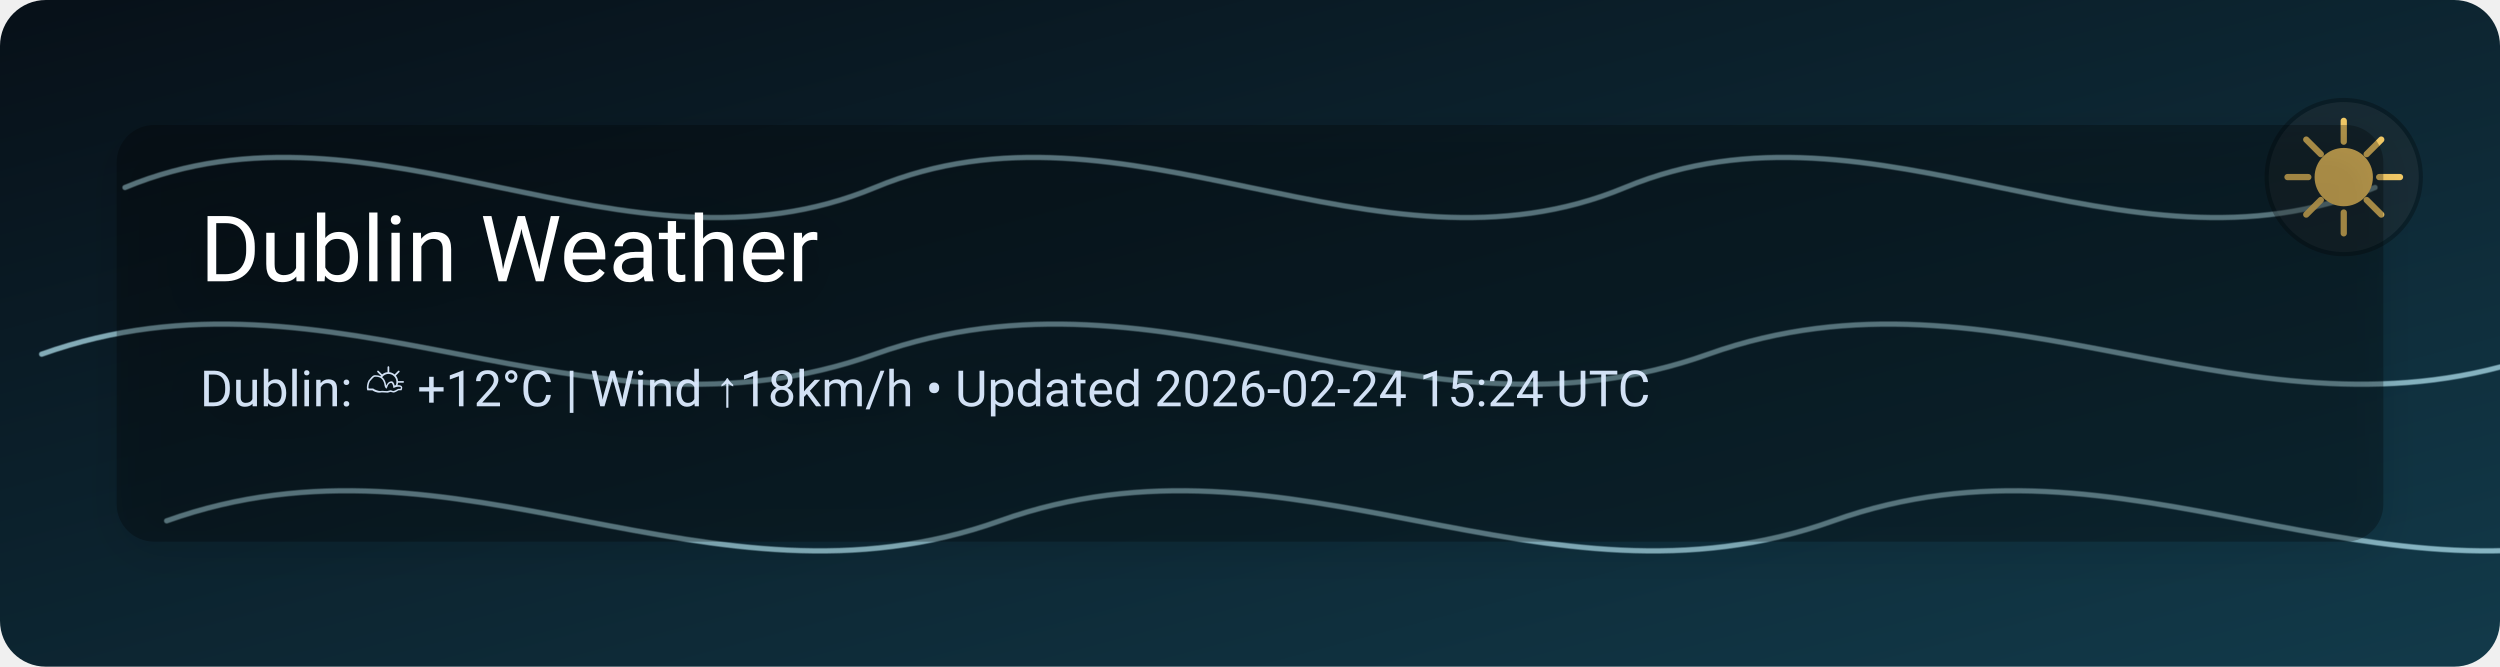
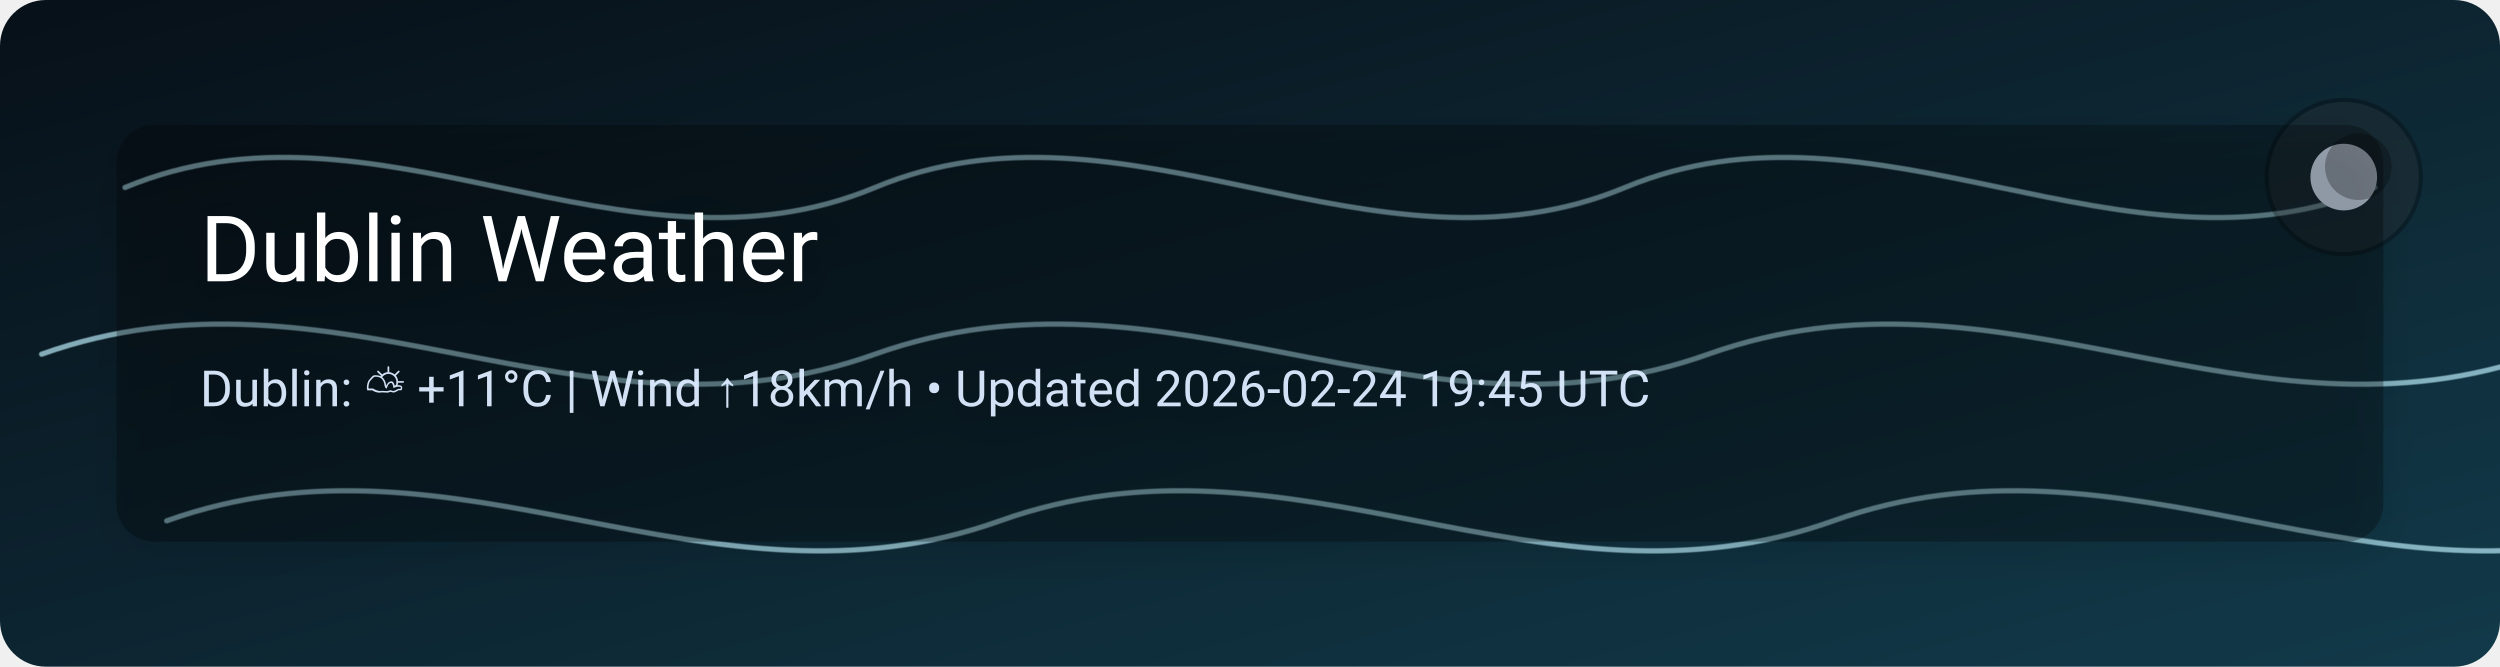
<svg xmlns="http://www.w3.org/2000/svg" width="1200" height="320" viewBox="0 0 1200 320">
  <defs>
    <linearGradient id="g" x1="0" y1="0" x2="1" y2="1">
      <stop offset="0" stop-color="#071018" />
      <stop offset="1" stop-color="#123a4a" />
    </linearGradient>
    <filter id="shadow" x="-20%" y="-20%" width="140%" height="140%">
      <feDropShadow dx="0" dy="6" stdDeviation="10" flood-color="#000" flood-opacity="0.35" />
    </filter>
  </defs>
  <style>
    .title { font: 44px system-ui, -apple-system, Segoe UI, Roboto, Arial; fill: #fff; }
    .sub   { font: 24px system-ui, -apple-system, Segoe UI, Roboto, Arial; fill: #dbeafe; opacity: .95; }
    .card  { fill: rgba(0,0,0,0.28); }

    @keyframes scrollDown { from { transform: translateY(-320px); } to { transform: translateY(0px); } }
    @keyframes scrollRight{ from { transform: translateX(-600px); } to { transform: translateX(0px); } }
    @keyframes scrollLeft { from { transform: translateX(0px); } to { transform: translateX(-600px); } }
    @keyframes driftDiag  { from { transform: translate(-180px,-140px); } to { transform: translate(180px,140px); } }
    @keyframes flash { 0%,90%,100% { opacity: 0; } 91%,93% { opacity: .65; } 94% { opacity: .1; } 95% { opacity: .45; } }

    .layerSlow  { opacity: .22; }
    .layerMed   { opacity: .30; }
    .layerFast  { opacity: .40; }

    .rainSlow { animation: scrollDown 2.6s linear infinite; }
    .rainMed  { animation: scrollDown 1.7s linear infinite; }
    .rainFast { animation: scrollDown 1.1s linear infinite; }

    .windSlow { animation: scrollRight 7.2s linear infinite; }
    .windMed  { animation: scrollRight 4.8s linear infinite; }
    .windFast { animation: scrollRight 3.2s linear infinite; }

    .fogSlow  { animation: scrollLeft 18s ease-in-out infinite; }
    .fogMed   { animation: scrollLeft 12s ease-in-out infinite; }
    .fogFast  { animation: scrollLeft 8s  ease-in-out infinite; }

    .snowSlow { animation: driftDiag 10s linear infinite; }
    .snowMed  { animation: driftDiag 7s  linear infinite; }
    .snowFast { animation: driftDiag 5s  linear infinite; }

    .flash { animation: flash 4.8s infinite; }

    /* Badge subtle float */
    @keyframes bob { 0%,100% { transform: translateY(0px); } 50% { transform: translateY(3px); } }
    .badge { animation: bob 2.8s ease-in-out infinite; }
  </style>
  <rect width="1200" height="320" rx="22" fill="url(#g)" />
  <g class="layerSlow windSlow" fill="none" stroke="#bff3ff" stroke-width="3" stroke-linecap="round">
    <path d="M 60 90 C 180 40, 300 140, 420 90 S 660 140, 780 90 S 1020 140, 1140 90" />
    <path d="M 20 170 C 160 120, 280 220, 420 170 S 680 220, 820 170 S 1080 220, 1220 170" />
    <path d="M 80 250 C 220 200, 340 300, 480 250 S 740 300, 880 250 S 1140 300, 1280 250" />
  </g>
  <g class="layerMed windMed" fill="none" stroke="#bff3ff" stroke-width="2.5" stroke-linecap="round">
    <path d="M 60 90 C 180 40, 300 140, 420 90 S 660 140, 780 90 S 1020 140, 1140 90" />
    <path d="M 20 170 C 160 120, 280 220, 420 170 S 680 220, 820 170 S 1080 220, 1220 170" />
    <path d="M 80 250 C 220 200, 340 300, 480 250 S 740 300, 880 250 S 1140 300, 1280 250" />
  </g>
  <g class="layerFast windFast" fill="none" stroke="#bff3ff" stroke-width="2" stroke-linecap="round">
    <path d="M 60 90 C 180 40, 300 140, 420 90 S 660 140, 780 90 S 1020 140, 1140 90" />
    <path d="M 20 170 C 160 120, 280 220, 420 170 S 680 220, 820 170 S 1080 220, 1220 170" />
    <path d="M 80 250 C 220 200, 340 300, 480 250 S 740 300, 880 250 S 1140 300, 1280 250" />
  </g>
  <g class="badge">
    <circle cx="1125" cy="85" r="38" fill="rgba(0,0,0,0.28)" />
    <circle cx="1125" cy="85" r="36" fill="rgba(255,255,255,0.06)" />
  </g>
  <g class="badge">
-     <circle cx="1125" cy="85" r="14" fill="#ffd36a" />
-     <g stroke="#ffd36a" stroke-width="3" stroke-linecap="round" opacity="0.95">
-       <line x1="1125" y1="58" x2="1125" y2="68" />
-       <line x1="1125" y1="102" x2="1125" y2="112" />
-       <line x1="1098" y1="85" x2="1108" y2="85" />
-       <line x1="1142" y1="85" x2="1152" y2="85" />
-       <line x1="1107" y1="67" x2="1114" y2="74" />
-       <line x1="1136" y1="96" x2="1143" y2="103" />
-       <line x1="1136" y1="74" x2="1143" y2="67" />
-       <line x1="1107" y1="103" x2="1114" y2="96" />
-     </g>
+     <circle cx="1125" cy="85" r="16" fill="#dbeafe" />
+     <circle cx="1132" cy="80" r="16" fill="rgba(0,0,0,0.28)" />
  </g>
  <g filter="url(#shadow)">
    <rect x="56" y="60" width="1088" height="200" rx="18" class="card" />
    <text x="96" y="135" class="title">Dublin Weather</text>
-     <text x="96" y="195" class="sub">Dublin: ⛅️  +12°C | Wind ↑18km/h • Updated 2026-02-24 15:24 UTC</text>
+     <text x="96" y="195" class="sub">Dublin: ⛅️  +11°C | Wind ↑18km/h • Updated 2026-02-24 19:45 UTC</text>
  </g>
</svg>
